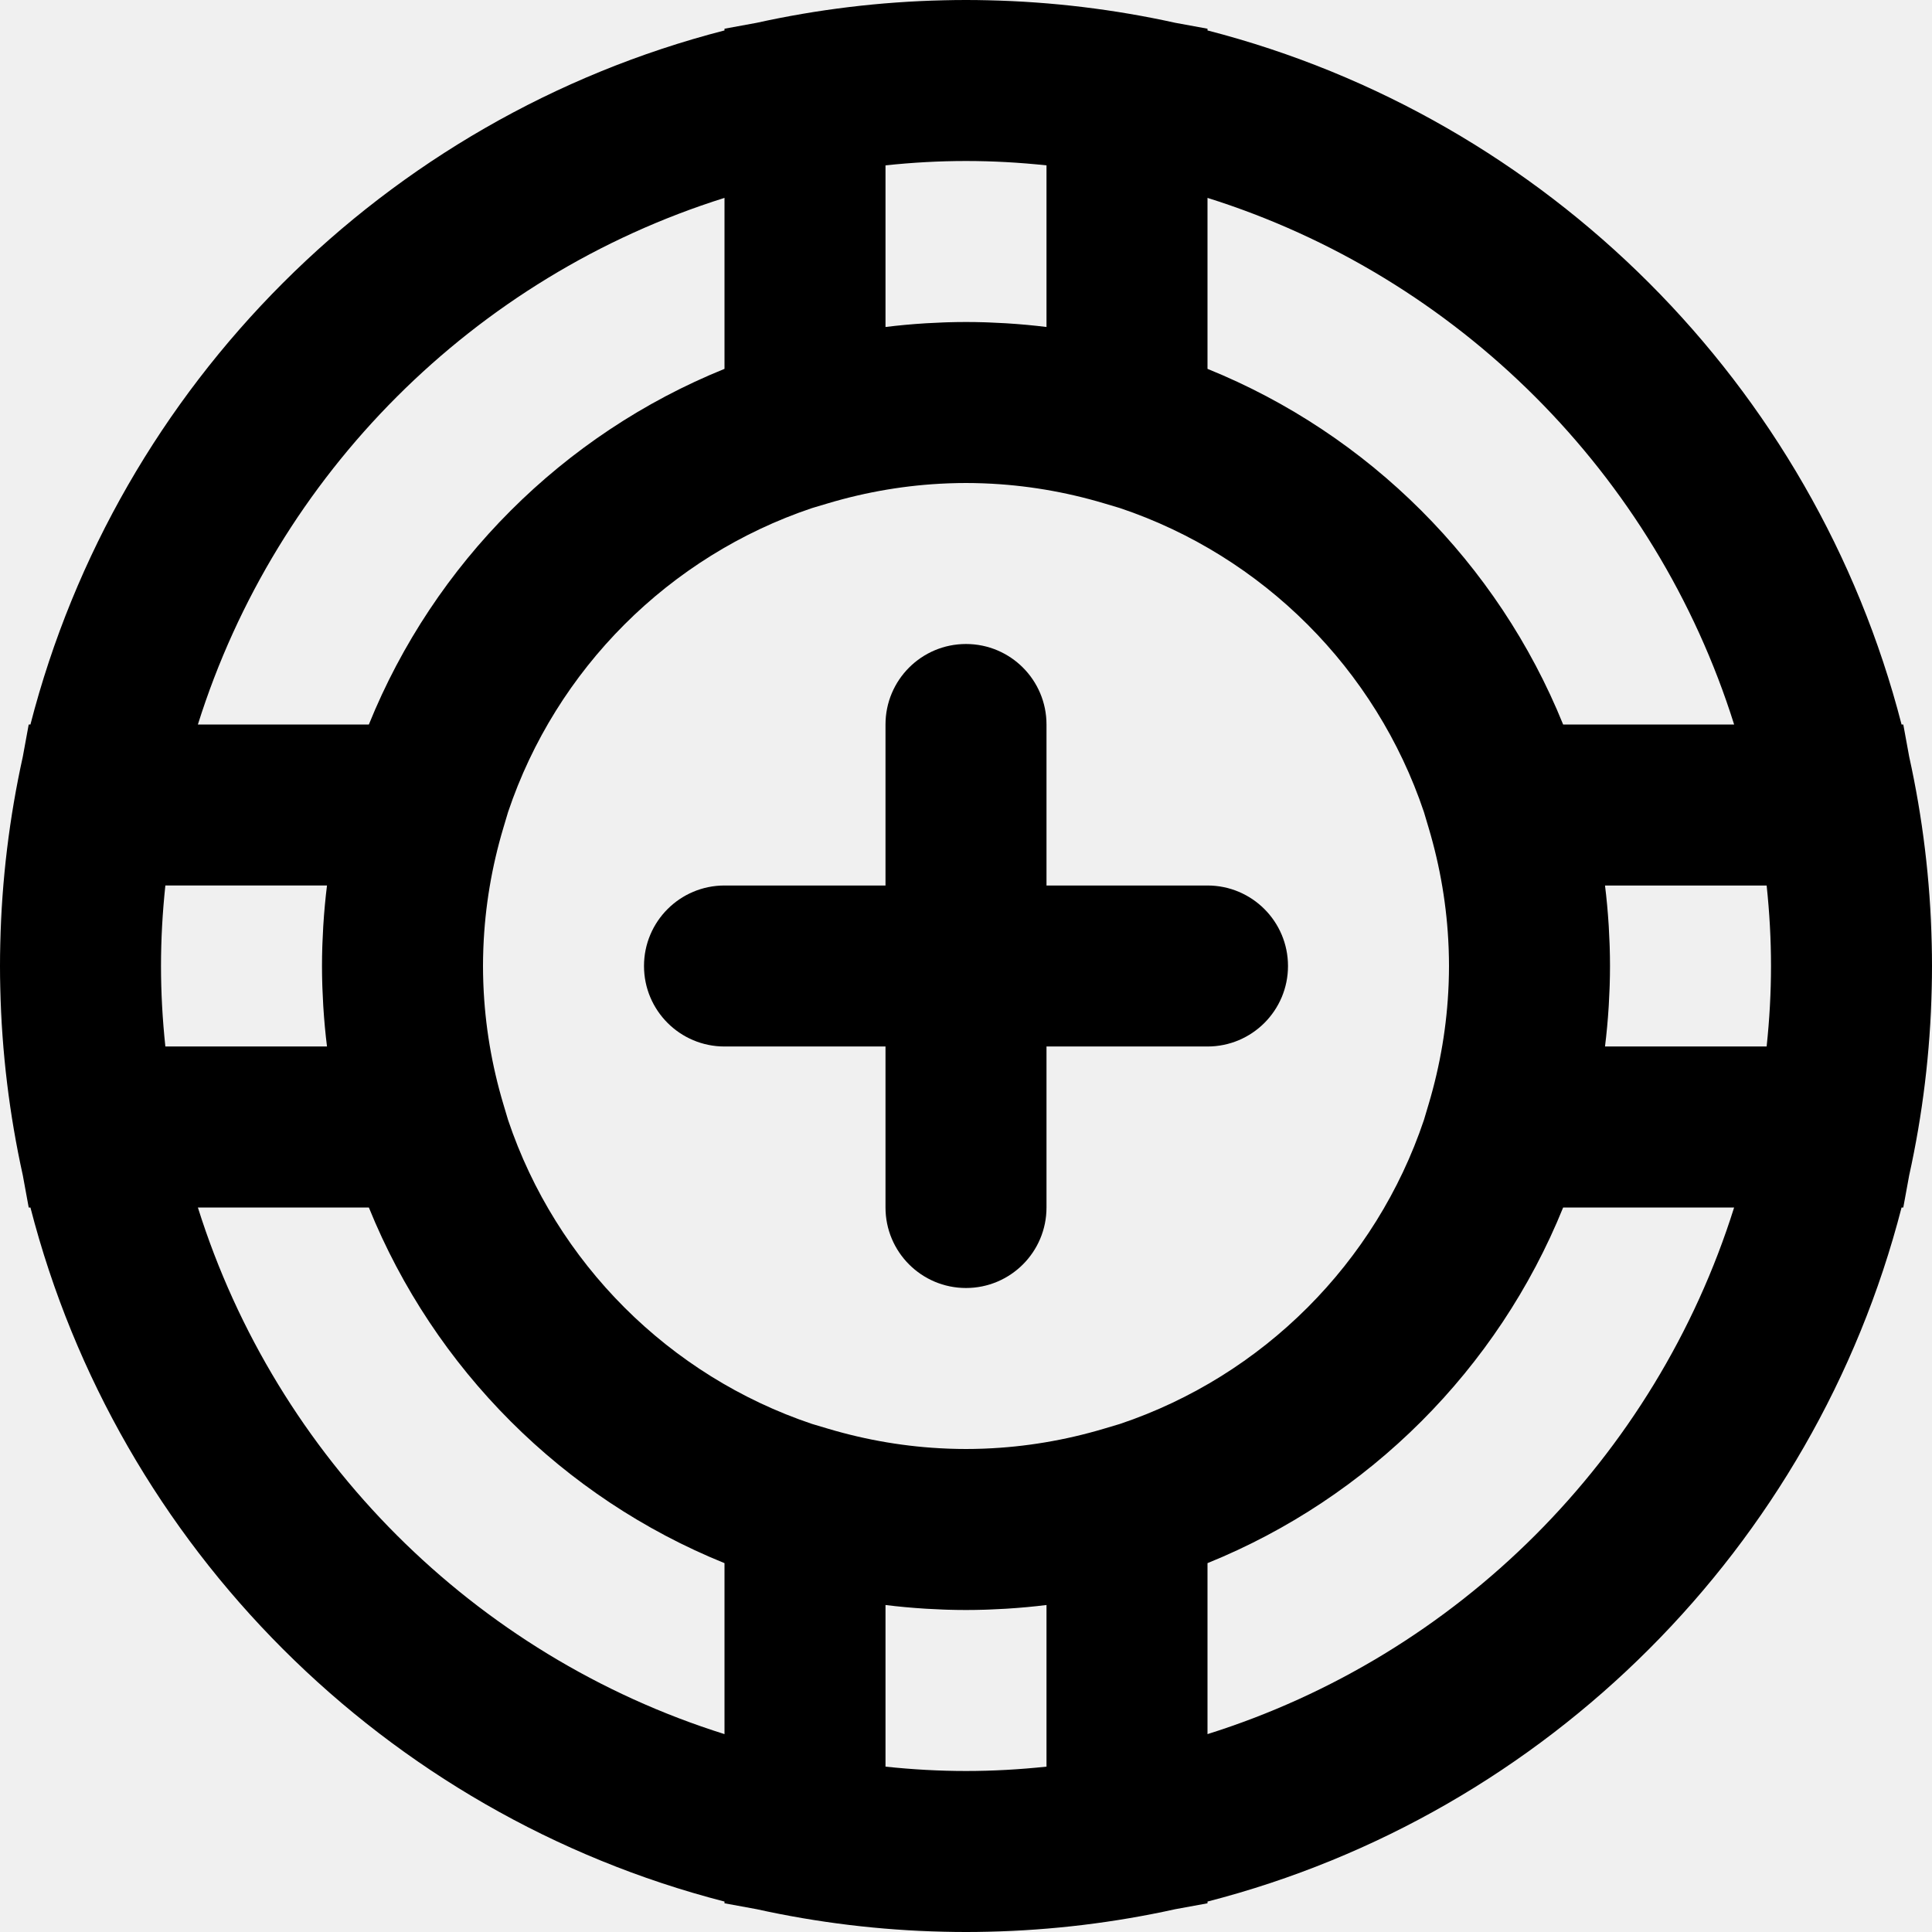
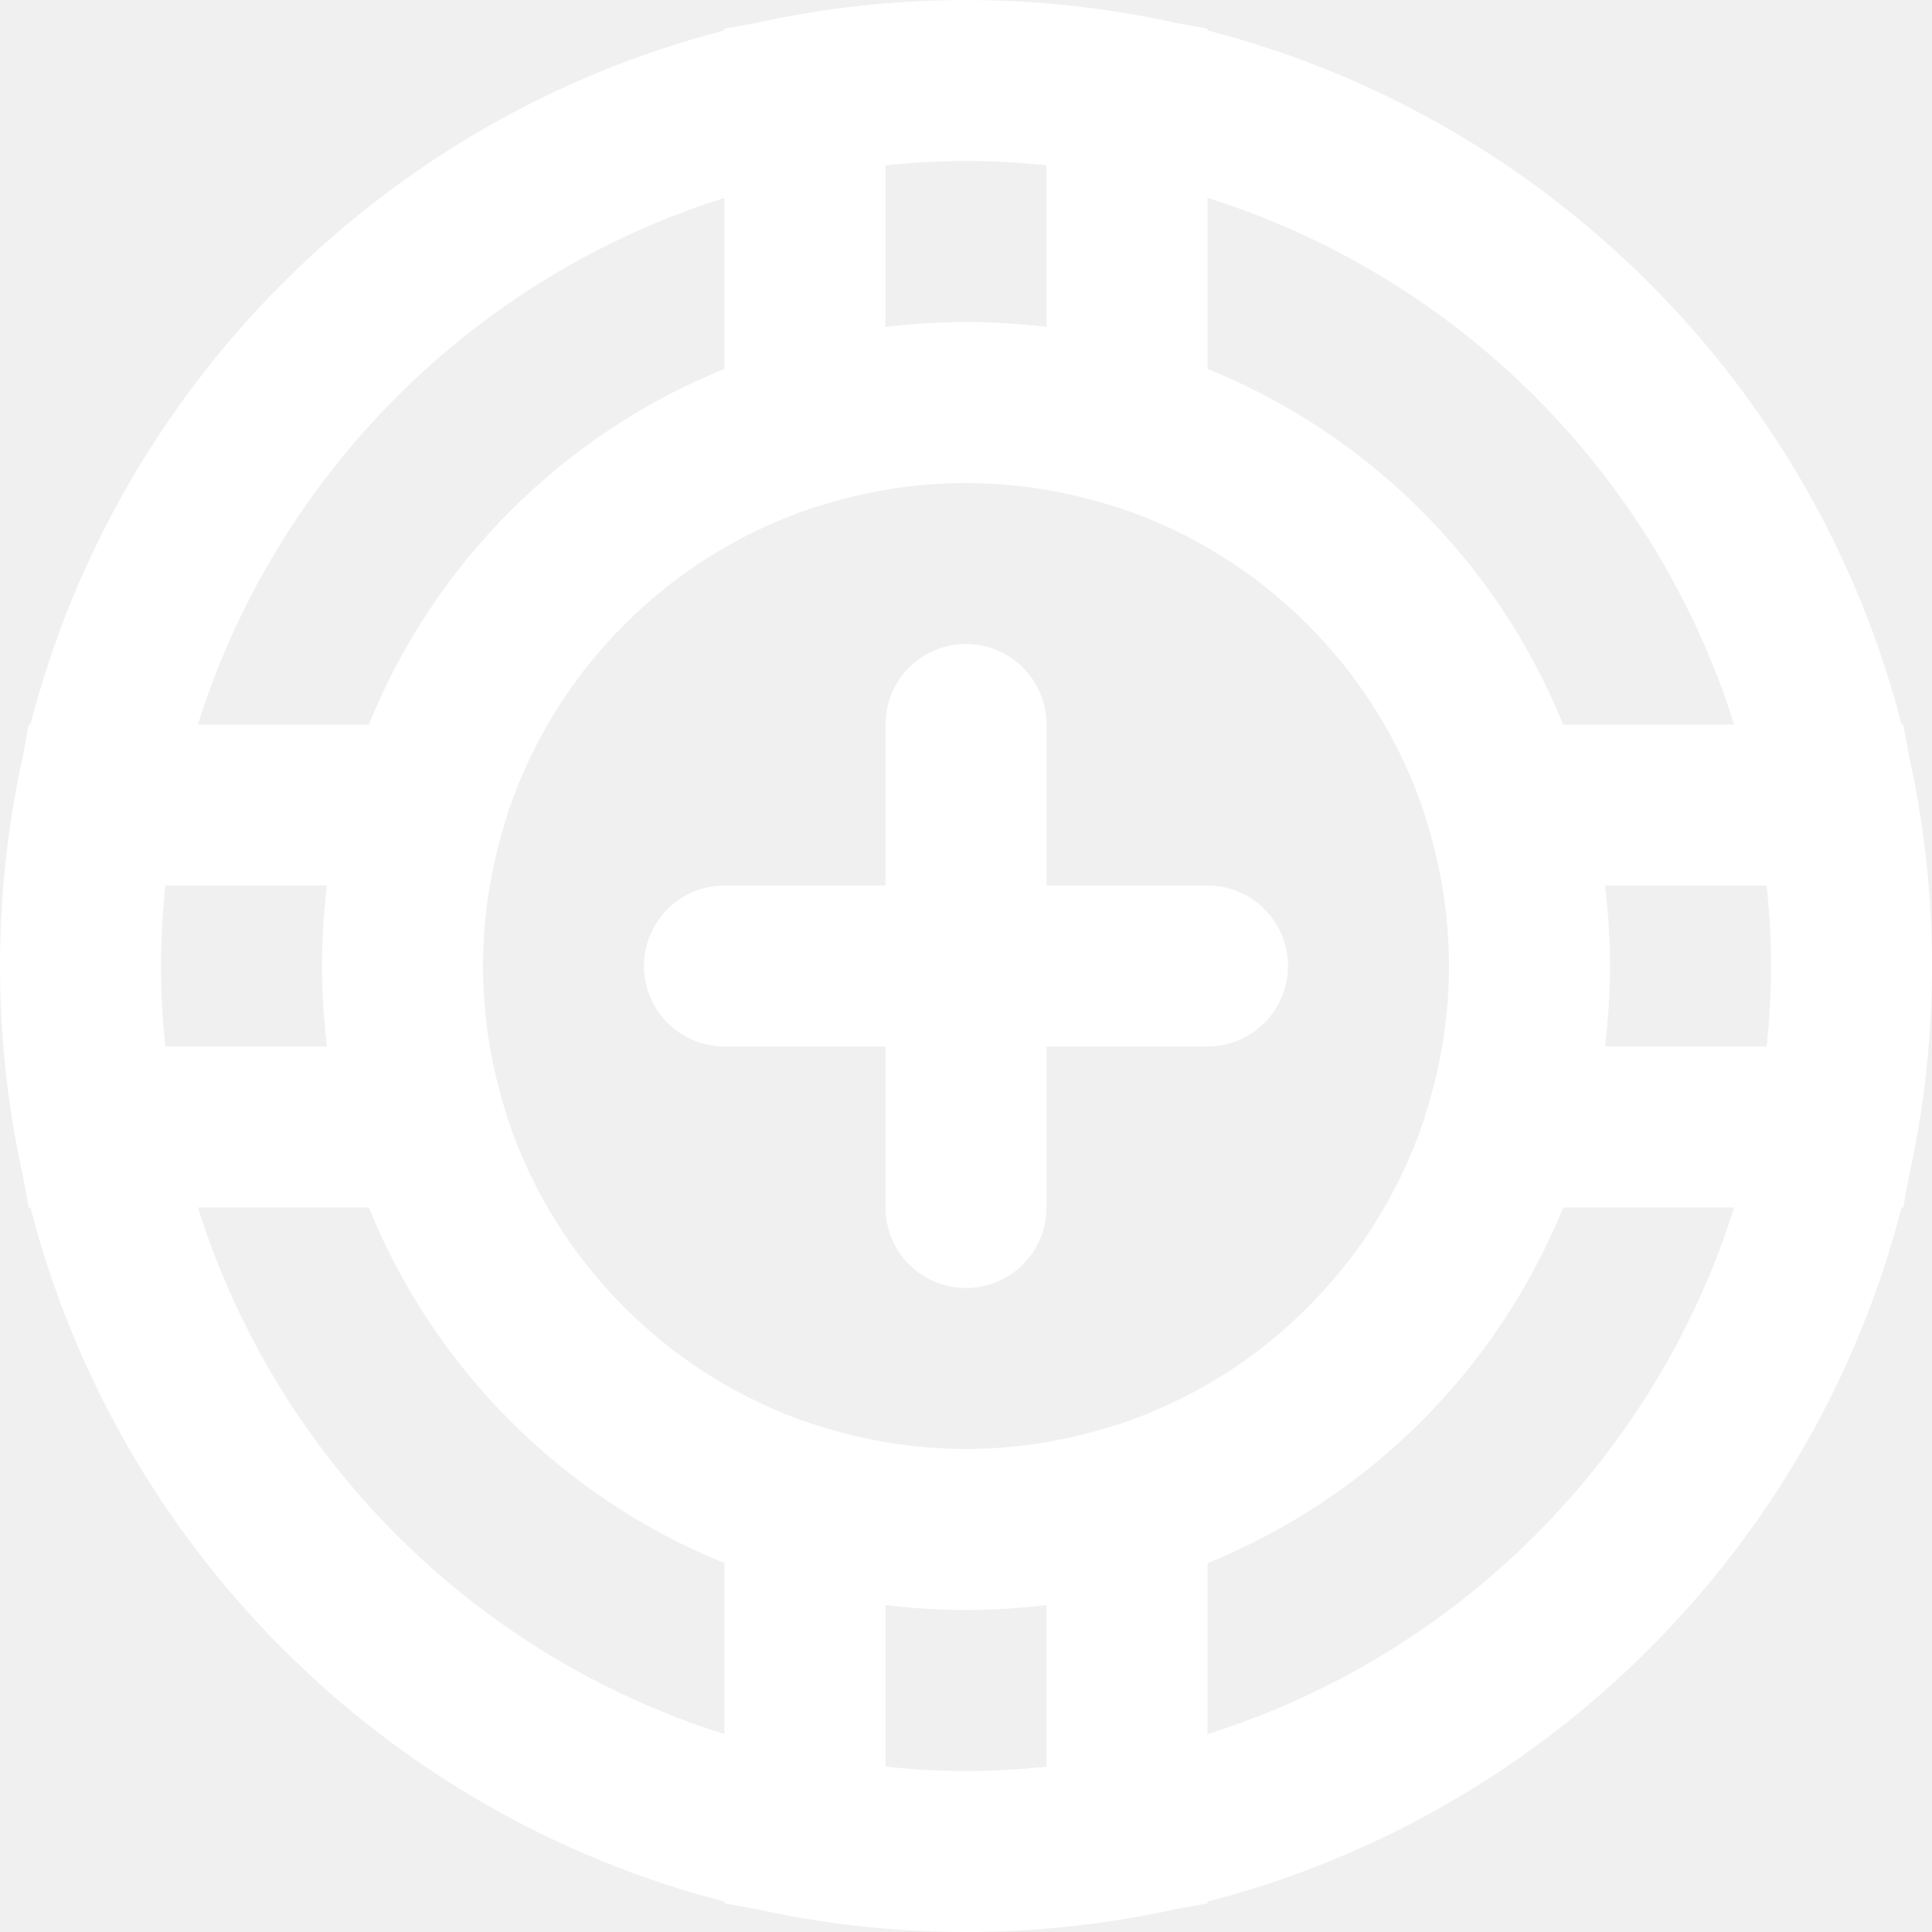
- <svg xmlns="http://www.w3.org/2000/svg" version="1.1" id="Layer_1" x="0px" y="0px" viewBox="0 0 512 512" style="enable-background:new 0 0 512 512;" xml:space="preserve">
+ <svg xmlns="http://www.w3.org/2000/svg" fill="white" version="1.1" id="Layer_1" x="0px" y="0px" viewBox="0 0 512 512" style="enable-background:new 0 0 512 512;" xml:space="preserve">
  <g>
    <g>
      <g>
        <path d="M320,234.667h-42.667V192c0-11.782-9.551-21.333-21.333-21.333s-21.333,9.551-21.333,21.333v42.667H192     c-11.782,0-21.333,9.551-21.333,21.333s9.551,21.333,21.333,21.333h42.667V320c0,11.782,9.551,21.333,21.333,21.333     s21.333-9.551,21.333-21.333v-42.667H320c11.782,0,21.333-9.551,21.333-21.333S331.782,234.667,320,234.667z" />
        <path d="M505.955,311.467c3.542-16.031,5.59-32.622,5.971-49.626c0.048-1.949,0.074-3.896,0.074-5.841s-0.025-3.892-0.074-5.841     c-0.381-17.005-2.429-33.595-5.971-49.626L504.391,192h-0.457C480.78,102.043,409.957,31.22,320,8.066V7.609l-8.533-1.565     c-16.031-3.542-32.622-5.59-49.626-5.971C259.892,0.025,257.945,0,256,0s-3.892,0.025-5.841,0.074     c-17.005,0.381-33.595,2.429-49.626,5.971L192,7.609v0.457C102.043,31.22,31.22,102.043,8.066,192H7.609l-1.565,8.533     c-3.542,16.031-5.59,32.622-5.971,49.626C0.025,252.108,0,254.055,0,256s0.025,3.892,0.074,5.841     c0.381,17.005,2.429,33.595,5.971,49.626L7.609,320h0.457C31.22,409.957,102.043,480.78,192,503.934v0.457l8.533,1.565     c16.031,3.542,32.622,5.59,49.626,5.971c1.949,0.048,3.896,0.074,5.841,0.074s3.892-0.025,5.841-0.074     c17.005-0.381,33.595-2.429,49.626-5.971l8.533-1.565v-0.457C409.957,480.78,480.78,409.957,503.934,320h0.457L505.955,311.467z      M468.177,277.333h-42.835c0.429-3.436,0.746-6.906,0.967-10.403c0.01-0.152,0.019-0.304,0.029-0.456     c0.089-1.466,0.159-2.937,0.211-4.413c0.012-0.336,0.028-0.672,0.038-1.008c0.049-1.679,0.08-3.362,0.08-5.053     s-0.032-3.374-0.08-5.053c-0.01-0.337-0.026-0.673-0.038-1.009c-0.052-1.474-0.122-2.944-0.21-4.408     c-0.01-0.154-0.019-0.309-0.029-0.463c-0.221-3.495-0.538-6.964-0.967-10.399h42.835c0.767,7.211,1.156,14.309,1.156,21.333     S468.944,270.122,468.177,277.333z M459.56,192h-45.311c-17.318-42.778-51.471-76.931-94.248-94.248V52.441     C386.344,73.28,438.72,125.656,459.56,192z M383.921,260.282c-0.008,0.256-0.019,0.511-0.029,0.766     c-0.429,10.677-2.207,21.231-5.275,31.524l-1.262,4.234c-12.728,37.868-42.682,67.821-80.549,80.549l-4.234,1.262     c-10.293,3.068-20.847,4.846-31.524,5.275c-0.255,0.01-0.51,0.021-0.766,0.029C258.857,383.97,257.43,384,256,384     s-2.857-0.03-4.282-0.079c-0.256-0.008-0.511-0.019-0.766-0.029c-10.677-0.429-21.231-2.207-31.524-5.275l-4.234-1.262     c-37.867-12.728-67.82-42.68-80.549-80.547l-1.263-4.236c-3.068-10.293-4.846-20.847-5.275-31.524     c-0.01-0.255-0.021-0.51-0.029-0.766C128.03,258.857,128,257.43,128,256s0.03-2.857,0.079-4.282     c0.008-0.256,0.019-0.511,0.029-0.766c0.429-10.677,2.207-21.231,5.275-31.524l1.263-4.236     c12.728-37.866,42.68-67.818,80.546-80.546l4.236-1.263c10.293-3.068,20.847-4.846,31.524-5.275     c0.255-0.01,0.51-0.021,0.766-0.029C253.143,128.03,254.57,128,256,128s2.857,0.03,4.282,0.079     c0.256,0.008,0.511,0.019,0.766,0.029c10.677,0.429,21.231,2.207,31.524,5.275l4.236,1.263     c37.867,12.728,67.819,42.682,80.547,80.549l1.262,4.234c3.068,10.293,4.846,20.847,5.275,31.524     c0.01,0.255,0.021,0.51,0.029,0.766C383.97,253.143,384,254.57,384,256S383.97,258.857,383.921,260.282z M256,469.333     c-7.025,0-14.122-0.39-21.333-1.156v-42.835c3.436,0.429,6.906,0.746,10.403,0.967c0.152,0.01,0.304,0.019,0.456,0.029     c1.466,0.089,2.937,0.159,4.413,0.211c0.336,0.012,0.672,0.028,1.008,0.038c1.679,0.049,3.362,0.08,5.053,0.08     s3.374-0.032,5.053-0.08c0.336-0.01,0.672-0.026,1.008-0.038c1.476-0.052,2.947-0.122,4.413-0.211     c0.152-0.009,0.304-0.019,0.456-0.029c3.496-0.221,6.967-0.538,10.403-0.967v42.835C270.122,468.944,263.025,469.333,256,469.333     z M256,42.667c7.025,0,14.122,0.39,21.333,1.156v42.835c-3.436-0.429-6.906-0.746-10.403-0.967     c-0.152-0.01-0.304-0.019-0.456-0.029c-1.466-0.089-2.937-0.159-4.413-0.211c-0.336-0.012-0.672-0.028-1.008-0.038     c-1.679-0.049-3.362-0.08-5.053-0.08s-3.374,0.032-5.053,0.08c-0.336,0.01-0.672,0.026-1.008,0.038     c-1.476,0.052-2.947,0.122-4.413,0.211c-0.152,0.009-0.304,0.019-0.456,0.029c-3.496,0.221-6.967,0.538-10.403,0.967V43.823     C241.878,43.056,248.975,42.667,256,42.667z M192,52.441v45.311c-42.778,17.318-76.931,51.471-94.248,94.248H52.441     C73.28,125.656,125.656,73.28,192,52.441z M85.691,245.069c-0.01,0.152-0.019,0.304-0.029,0.456     c-0.089,1.466-0.159,2.937-0.211,4.413c-0.012,0.336-0.028,0.672-0.038,1.008c-0.049,1.679-0.08,3.362-0.08,5.053     s0.032,3.374,0.08,5.053c0.01,0.336,0.026,0.672,0.038,1.008c0.052,1.476,0.122,2.947,0.211,4.413     c0.009,0.152,0.019,0.304,0.029,0.456c0.221,3.496,0.538,6.967,0.967,10.403H43.823c-0.767-7.211-1.156-14.309-1.156-21.333     s0.39-14.122,1.156-21.333h42.835C86.23,238.103,85.913,241.573,85.691,245.069z M52.441,320h45.311     c17.318,42.778,51.471,76.931,94.248,94.248v45.311C125.656,438.72,73.28,386.344,52.441,320z M320,459.56v-45.311     c42.778-17.318,76.931-51.471,94.248-94.248h45.311C438.72,386.344,386.344,438.72,320,459.56z" />
      </g>
    </g>
  </g>
  <g>
</g>
  <g>
</g>
  <g>
</g>
  <g>
</g>
  <g>
</g>
  <g>
</g>
  <g>
</g>
  <g>
</g>
  <g>
</g>
  <g>
</g>
  <g>
</g>
  <g>
</g>
  <g>
</g>
  <g>
</g>
  <g>
</g>
</svg>
